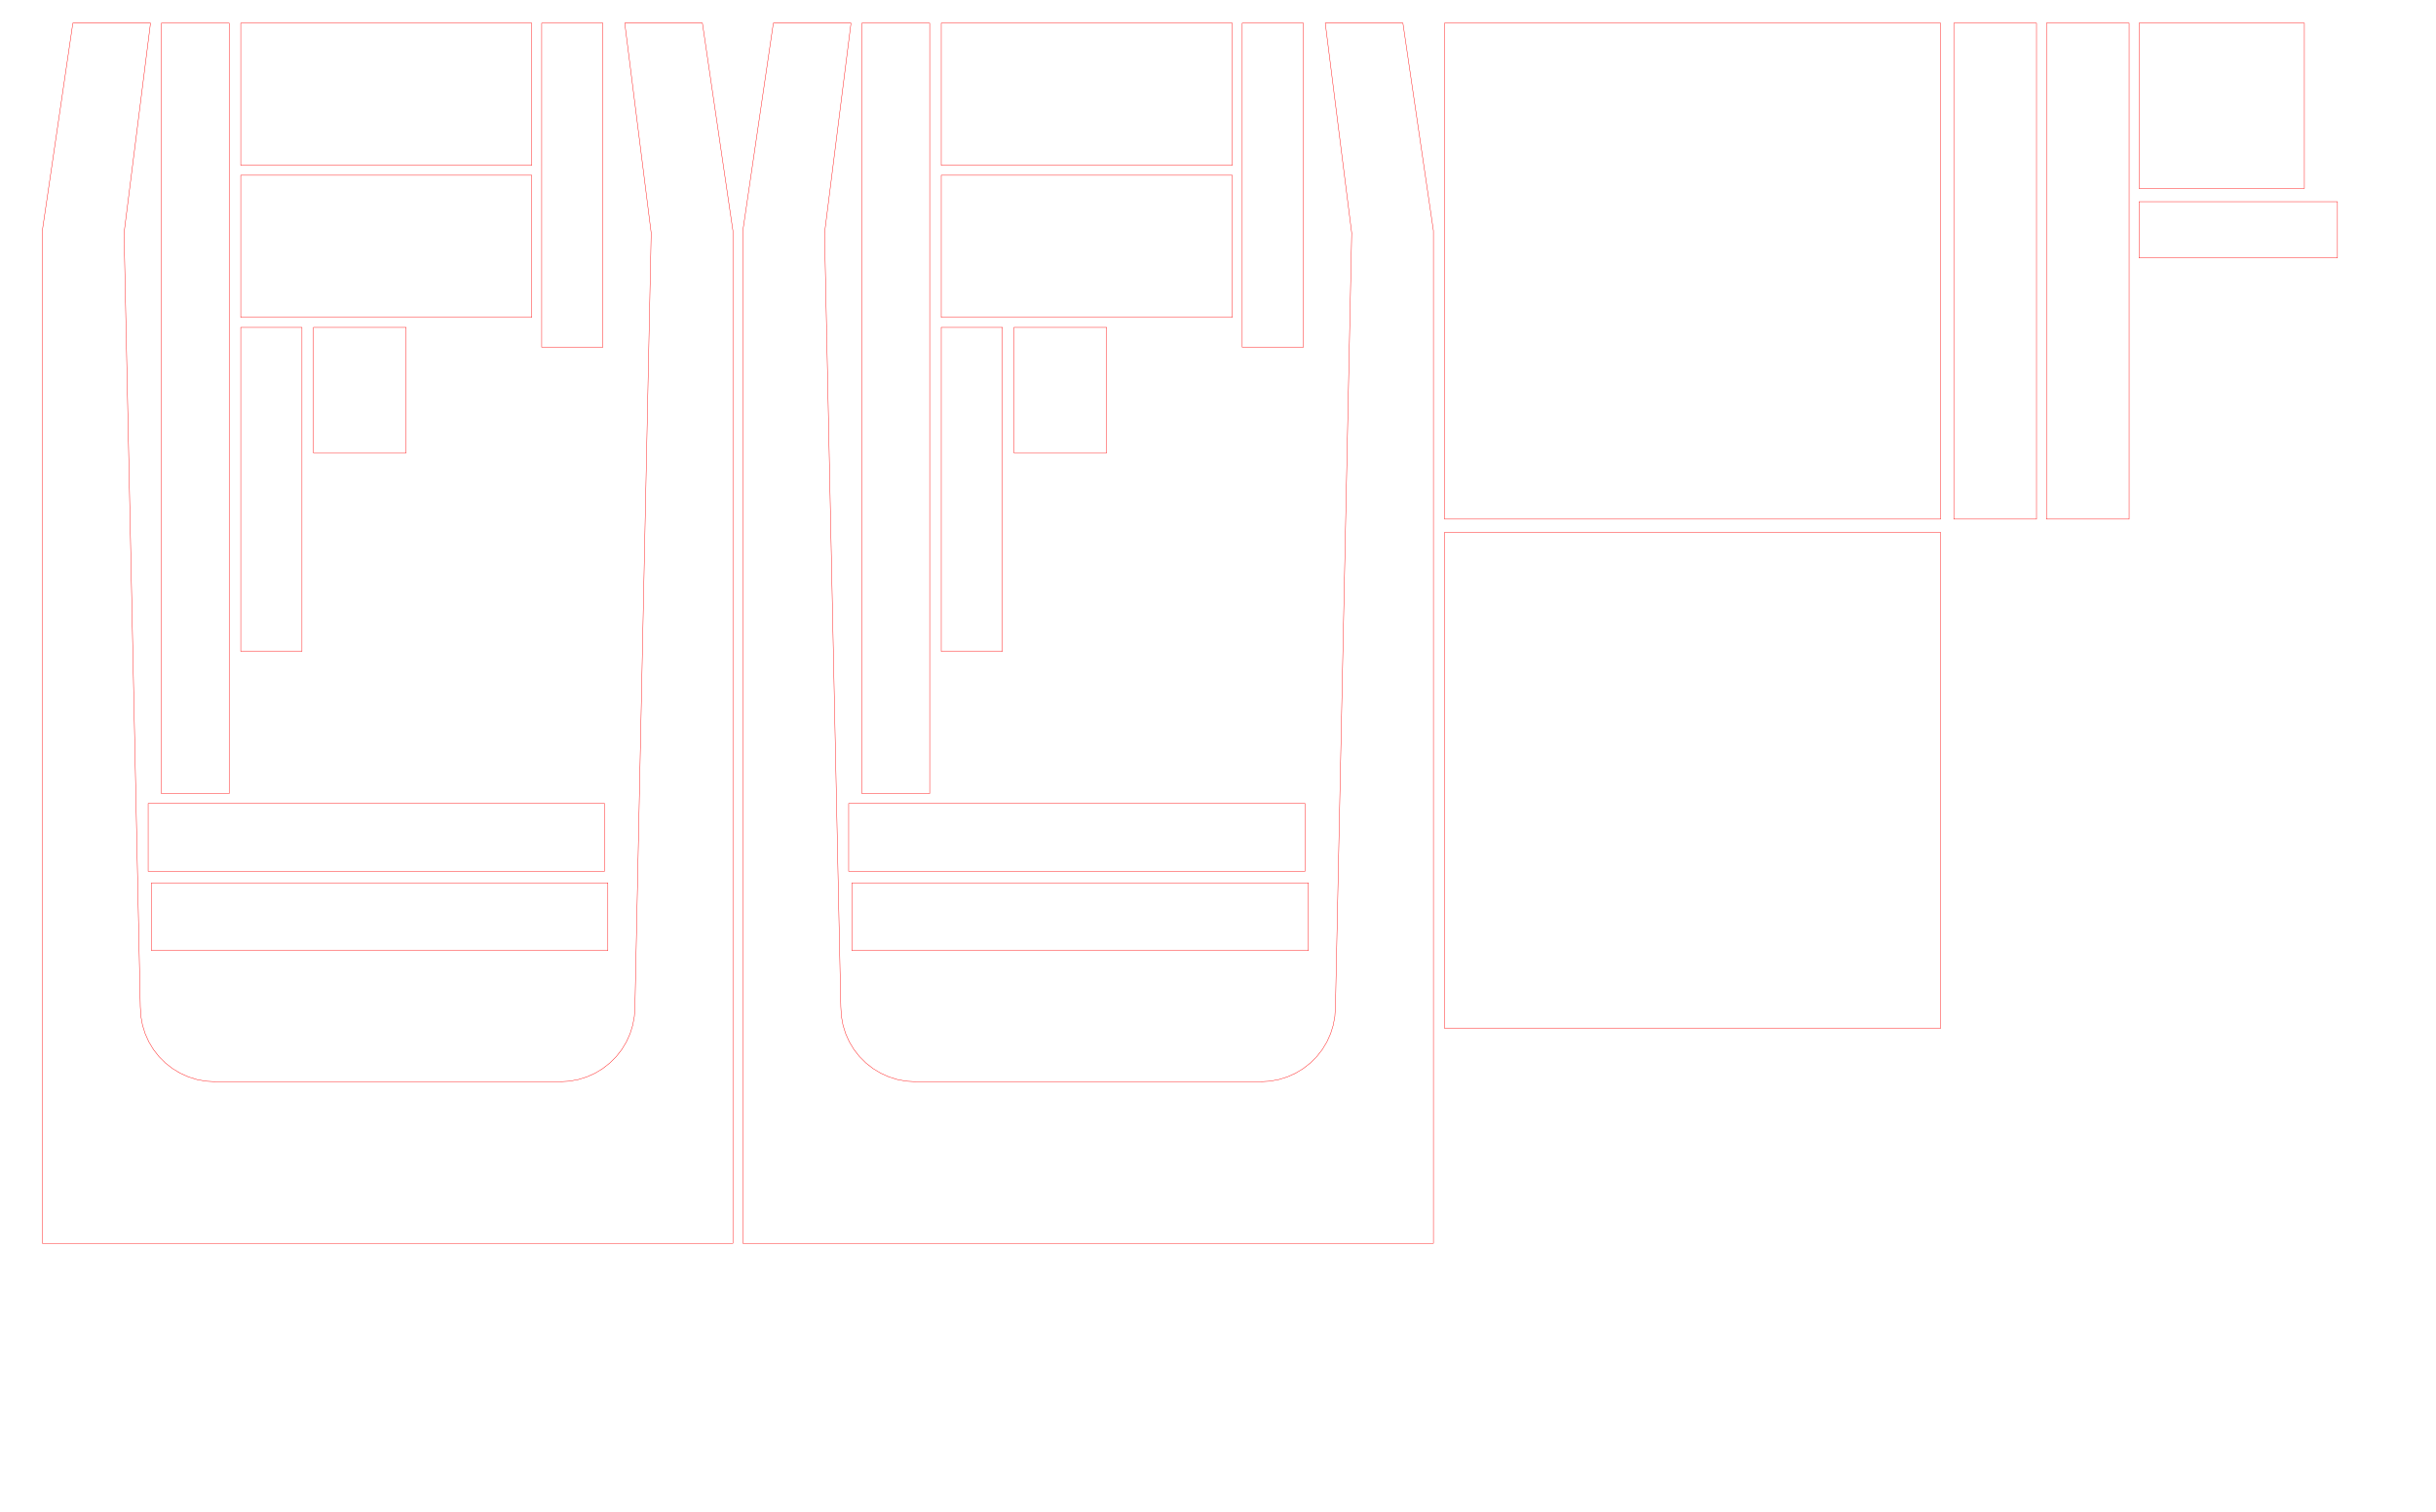
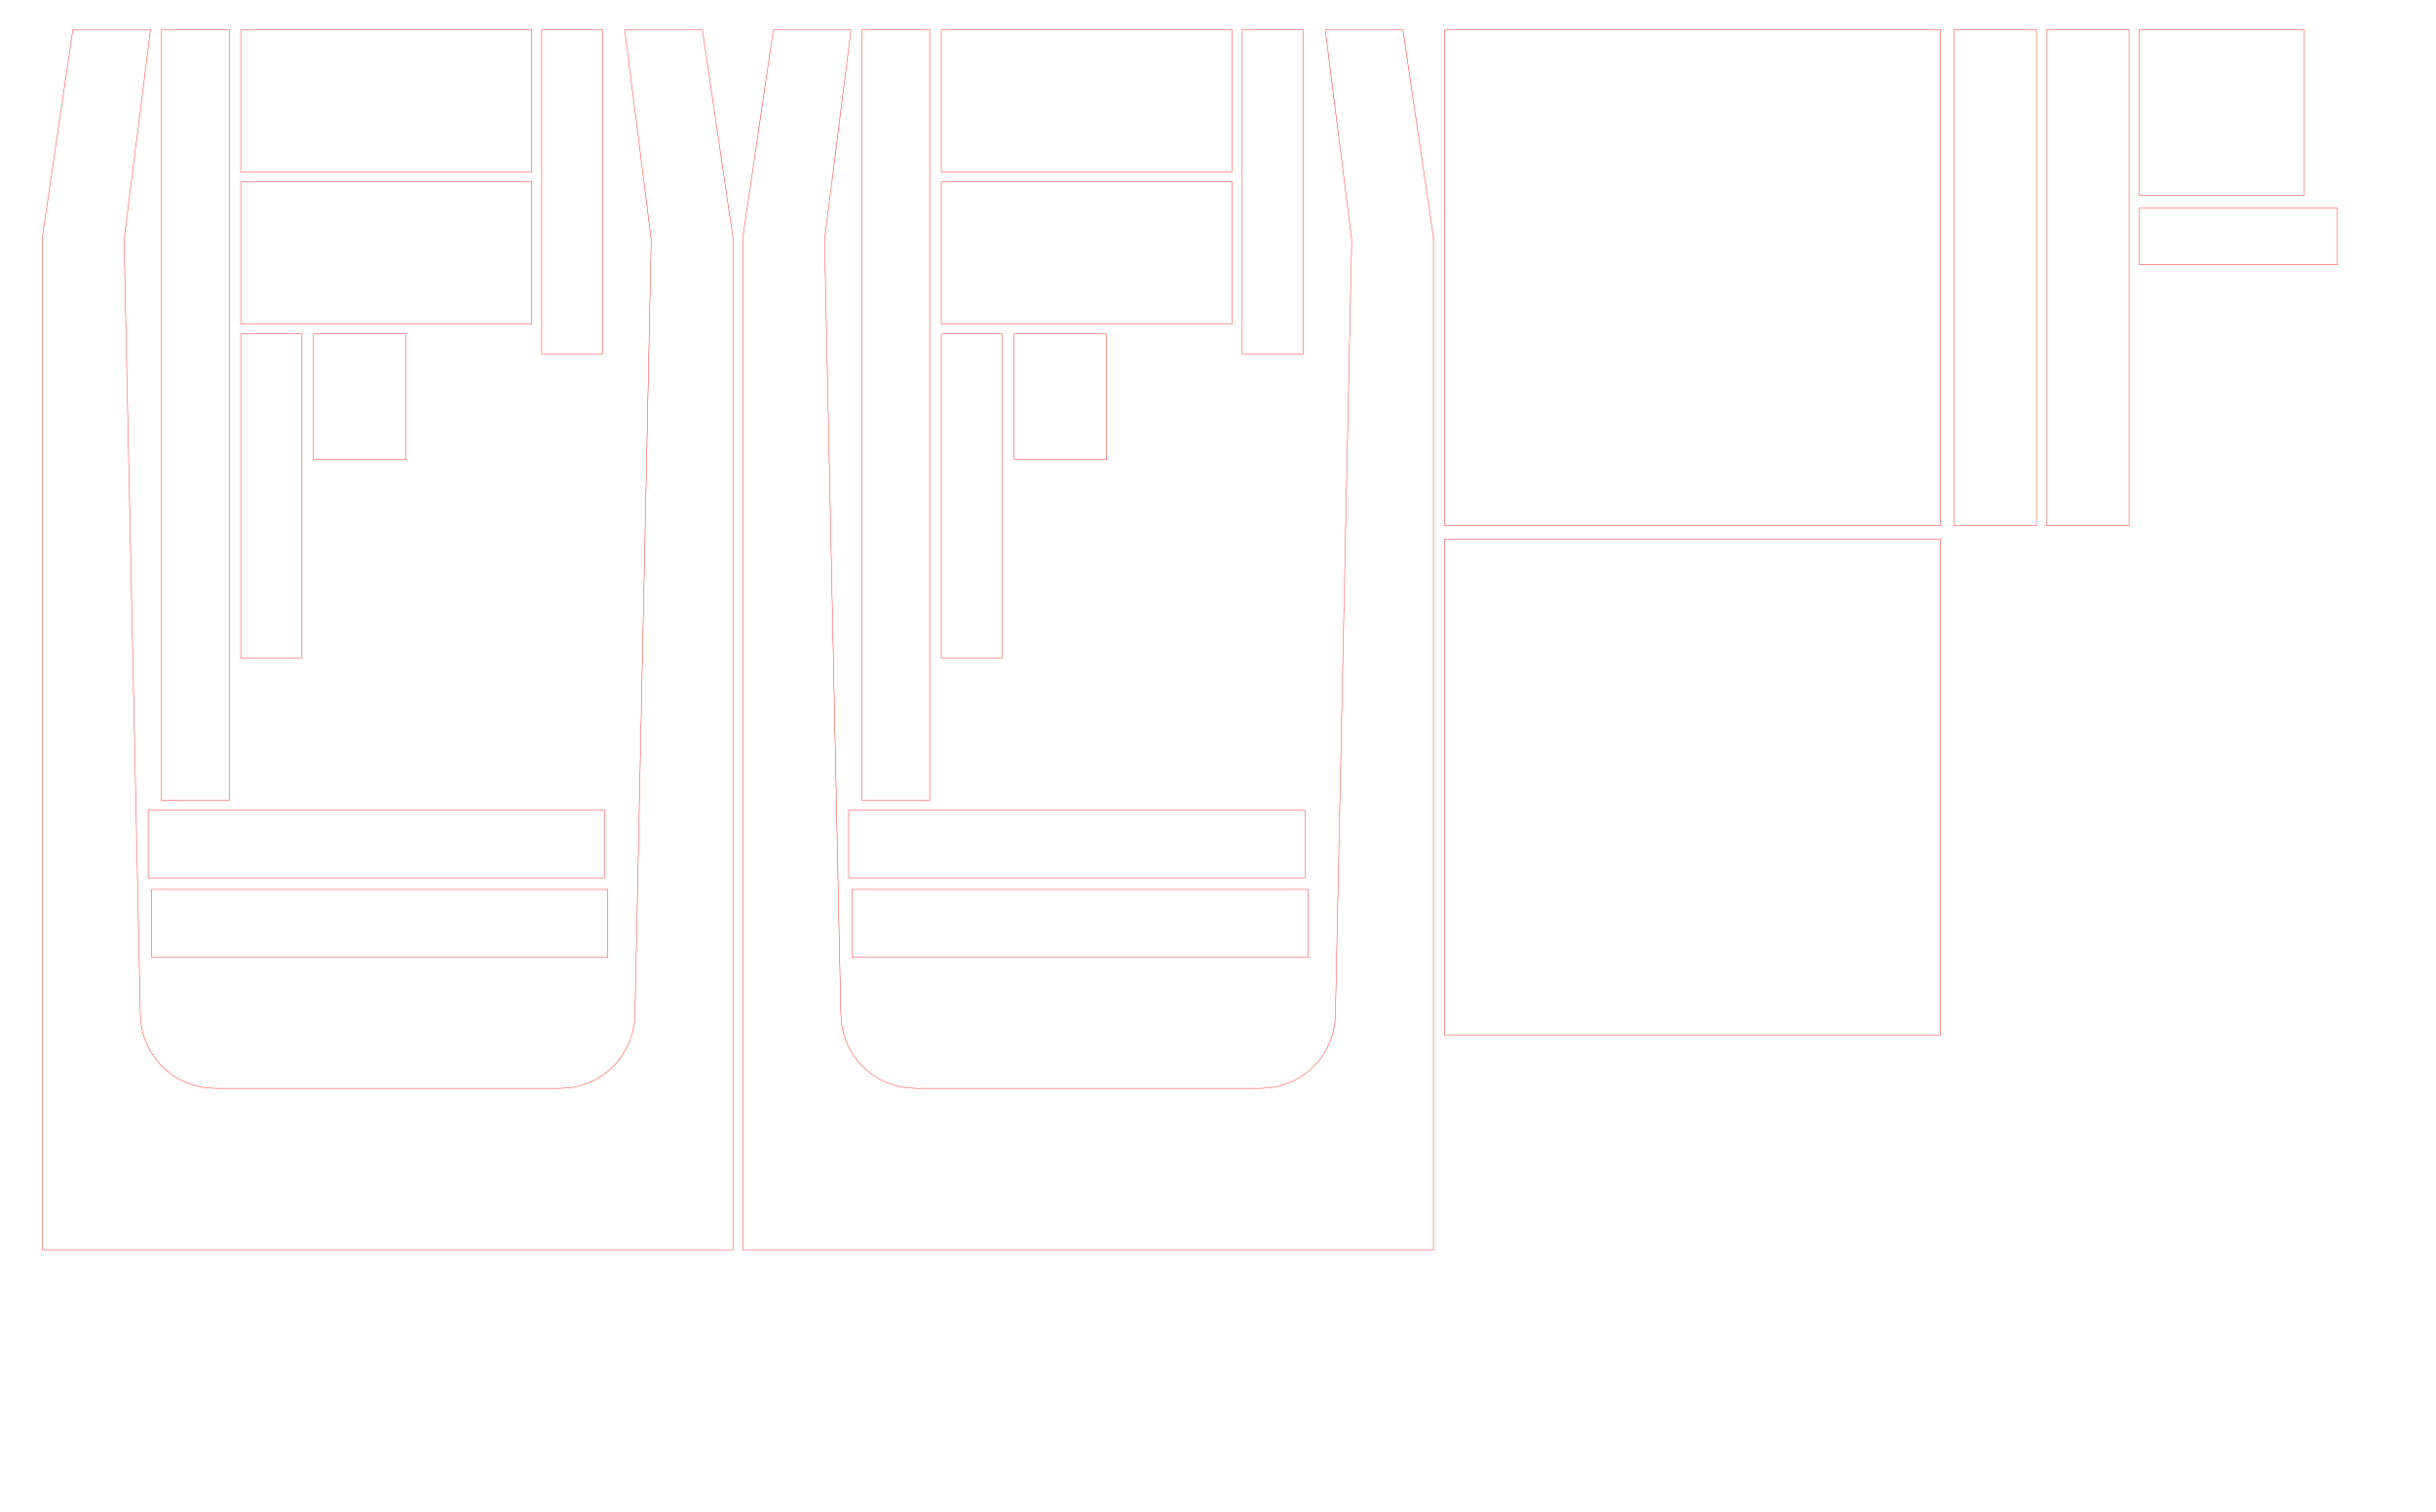
<svg xmlns="http://www.w3.org/2000/svg" width="1473.2mm" height="914.4mm" viewBox="0 0 1473.20 914.40">
  <g id="CUT" fill="none" stroke="#ff0000" stroke-width="0.25">
-     <polygon id="B-02u#1@S1" points="25.60,664.62 25.60,752.05 443.24,752.05 443.24,664.62 443.24,139.57 440.33,119.79 424.79,14.00 377.83,14.00 391.53,122.79 393.82,140.97 383.99,608.90 383.64,614.73 382.66,620.07 381.05,625.25 378.82,630.21 376.01,634.86 372.66,639.13 368.81,642.97 364.54,646.32 359.89,649.13 354.94,651.36 349.75,652.98 344.41,653.96 338.68,654.30 130.16,654.30 124.43,653.96 119.09,652.98 113.90,651.36 108.95,649.13 104.30,646.32 100.03,642.97 96.18,639.13 92.83,634.86 90.02,630.21 87.79,625.25 86.18,620.07 85.20,614.73 84.85,608.90 75.02,140.97 77.31,122.79 91.01,14.00 44.05,14.00 28.51,119.79 25.60,139.57 25.60,664.62" />
-     <polygon id="A1-d#1@S1" points="97.60,480.00 97.60,14.00 138.60,14.00 138.60,480.00 97.60,480.00" />
-     <polygon id="SH-01b#1@S1" points="145.60,100.00 145.60,14.00 321.60,14.00 321.60,100.00 145.60,100.00" />
-     <polygon id="SH-01b#2@S1" points="145.60,192.00 145.60,106.00 321.60,106.00 321.60,192.00 145.60,192.00" />
-     <polygon id="FP-b#1@S1" points="89.60,527.00 89.60,486.00 365.60,486.00 365.60,527.00 89.60,527.00" />
-     <polygon id="FP-b#2@S1" points="91.60,575.00 91.60,534.00 367.60,534.00 367.60,575.00 91.60,575.00" />
-     <polygon id="B-29f#1@S1" points="364.60,14.00 327.60,14.00 327.60,210.00 364.60,210.00 364.60,14.00" />
-     <polygon id="B-29f#2@S1" points="182.60,198.00 145.60,198.00 145.60,394.00 182.60,394.00 182.60,198.00" />
-     <polygon id="SH-07#1@S1" points="189.60,274.00 189.60,198.00 245.60,198.00 245.60,274.00 189.60,274.00" />
-     <polygon id="B-02u#1@S2" points="449.24,664.62 449.24,752.05 866.88,752.05 866.88,664.62 866.88,139.57 863.97,119.79 848.43,14.00 801.47,14.00 815.17,122.79 817.46,140.97 807.63,608.90 807.28,614.73 806.30,620.07 804.69,625.25 802.46,630.21 799.65,634.86 796.30,639.13 792.45,642.97 788.18,646.32 783.53,649.13 778.58,651.36 773.39,652.98 768.05,653.96 762.32,654.30 553.80,654.30 548.07,653.96 542.73,652.98 537.54,651.36 532.59,649.13 527.94,646.32 523.67,642.97 519.82,639.13 516.47,634.86 513.66,630.21 511.43,625.25 509.82,620.07 508.84,614.73 508.49,608.90 498.66,140.97 500.95,122.79 514.65,14.00 467.69,14.00 452.15,119.79 449.24,139.57 449.24,664.62" />
-     <polygon id="A1-d#1@S2" points="521.24,480.00 521.24,14.00 562.24,14.00 562.24,480.00 521.24,480.00" />
-     <polygon id="SH-01b#1@S2" points="569.24,100.00 569.24,14.00 745.24,14.00 745.24,100.00 569.24,100.00" />
-     <polygon id="SH-01b#2@S2" points="569.24,192.00 569.24,106.00 745.24,106.00 745.24,192.00 569.24,192.00" />
-     <polygon id="FP-b#1@S2" points="513.24,527.00 513.24,486.00 789.24,486.00 789.24,527.00 513.24,527.00" />
-     <polygon id="FP-b#2@S2" points="515.24,575.00 515.24,534.00 791.24,534.00 791.24,575.00 515.24,575.00" />
-     <polygon id="B-29f#1@S2" points="788.24,14.00 751.24,14.00 751.24,210.00 788.24,210.00 788.24,14.00" />
-     <polygon id="B-29f#2@S2" points="606.24,198.00 569.24,198.00 569.24,394.00 606.24,394.00 606.24,198.00" />
-     <polygon id="SH-07#1@S2" points="613.24,274.00 613.24,198.00 669.24,198.00 669.24,274.00 613.24,274.00" />
-     <polygon id="AB1-LAB" points="1173.60,14.00 1173.60,314.00 873.60,314.00 873.60,14.00 1173.60,14.00" />
-     <polygon id="AB1-LOOK" points="1173.60,322.00 1173.60,622.00 873.60,622.00 873.60,322.00 1173.60,322.00" />
-     <polygon id="AB1-BRUSH1" points="1231.60,14.00 1231.60,314.00 1181.60,314.00 1181.60,14.00 1231.60,14.00" />
-     <polygon id="AB1-BRUSH2" points="1287.60,14.00 1287.60,314.00 1237.60,314.00 1237.60,14.00 1287.60,14.00" />
-     <polygon id="TEST" points="1393.60,14.00 1393.60,114.00 1293.60,114.00 1293.60,14.00 1393.60,14.00" />
-     <polygon id="QC" points="1413.60,122.00 1413.60,156.00 1293.60,156.00 1293.60,122.00 1413.60,122.00" />
+     <polygon id="B-02u#1@S1" points="25.60,668.62 25.60,756.05 443.24,756.05 443.24,668.62 443.24,143.57 440.33,123.79 424.79,18.00 377.83,18.00 391.53,126.79 393.82,144.97 383.99,612.90 383.64,618.73 382.66,624.07 381.05,629.25 378.82,634.21 376.01,638.86 372.66,643.13 368.81,646.97 364.54,650.32 359.89,653.13 354.94,655.36 349.75,656.98 344.41,657.96 338.68,658.30 130.16,658.30 124.43,657.96 119.09,656.98 113.90,655.36 108.95,653.13 104.30,650.32 100.03,646.97 96.18,643.13 92.83,638.86 90.02,634.21 87.79,629.25 86.18,624.07 85.20,618.73 84.85,612.90 75.02,144.97 77.31,126.79 91.01,18.00 44.05,18.00 28.51,123.79 25.60,143.57 25.60,668.62" />
+     <polygon id="A1-d#1@S1" points="97.60,484.00 97.60,18.00 138.60,18.00 138.60,484.00 97.60,484.00" />
+     <polygon id="SH-01b#1@S1" points="145.60,104.00 145.60,18.00 321.60,18.00 321.60,104.00 145.60,104.00" />
+     <polygon id="SH-01b#2@S1" points="145.60,196.00 145.60,110.00 321.60,110.00 321.60,196.00 145.60,196.00" />
+     <polygon id="FP-b#1@S1" points="89.60,531.00 89.60,490.00 365.60,490.00 365.60,531.00 89.60,531.00" />
+     <polygon id="FP-b#2@S1" points="91.60,579.00 91.60,538.00 367.60,538.00 367.60,579.00 91.60,579.00" />
+     <polygon id="B-29f#1@S1" points="364.60,18.00 327.60,18.00 327.60,214.00 364.60,214.00 364.60,18.00" />
+     <polygon id="B-29f#2@S1" points="182.60,202.00 145.60,202.00 145.60,398.00 182.60,398.00 182.60,202.00" />
+     <polygon id="SH-07#1@S1" points="189.60,278.00 189.60,202.00 245.60,202.00 245.60,278.00 189.60,278.00" />
+     <polygon id="B-02u#1@S2" points="449.24,668.62 449.24,756.05 866.88,756.05 866.88,668.62 866.88,143.57 863.97,123.79 848.43,18.00 801.47,18.00 815.17,126.79 817.46,144.97 807.63,612.90 807.28,618.73 806.30,624.07 804.69,629.25 802.46,634.21 799.65,638.86 796.30,643.13 792.45,646.97 788.18,650.32 783.53,653.13 778.58,655.36 773.39,656.98 768.05,657.96 762.32,658.30 553.80,658.30 548.07,657.96 542.73,656.98 537.54,655.36 532.59,653.13 527.94,650.32 523.67,646.97 519.82,643.13 516.47,638.86 513.66,634.21 511.43,629.25 509.82,624.07 508.84,618.73 508.49,612.90 498.66,144.97 500.95,126.79 514.65,18.00 467.69,18.00 452.15,123.79 449.24,143.57 449.24,668.62" />
+     <polygon id="A1-d#1@S2" points="521.24,484.00 521.24,18.00 562.24,18.00 562.24,484.00 521.24,484.00" />
+     <polygon id="SH-01b#1@S2" points="569.24,104.00 569.24,18.00 745.24,18.00 745.24,104.00 569.24,104.00" />
+     <polygon id="SH-01b#2@S2" points="569.24,196.00 569.24,110.00 745.24,110.00 745.24,196.00 569.24,196.00" />
+     <polygon id="FP-b#1@S2" points="513.24,531.00 513.24,490.00 789.24,490.00 789.24,531.00 513.24,531.00" />
+     <polygon id="FP-b#2@S2" points="515.24,579.00 515.24,538.00 791.24,538.00 791.24,579.00 515.24,579.00" />
+     <polygon id="B-29f#1@S2" points="788.24,18.00 751.24,18.00 751.24,214.00 788.24,214.00 788.24,18.00" />
+     <polygon id="B-29f#2@S2" points="606.24,202.00 569.24,202.00 569.24,398.00 606.24,398.00 606.24,202.00" />
+     <polygon id="SH-07#1@S2" points="613.24,278.00 613.24,202.00 669.24,202.00 669.24,278.00 613.24,278.00" />
+     <polygon id="AB1-LAB" points="1173.60,18.00 1173.60,318.00 873.60,318.00 873.60,18.00 1173.60,18.00" />
+     <polygon id="AB1-LOOK" points="1173.60,326.00 1173.60,626.00 873.60,626.00 873.60,326.00 1173.60,326.00" />
+     <polygon id="AB1-BRUSH1" points="1231.60,18.00 1231.60,318.00 1181.60,318.00 1181.60,18.00 1231.60,18.00" />
+     <polygon id="AB1-BRUSH2" points="1287.60,18.00 1287.60,318.00 1237.60,318.00 1237.60,18.00 1287.60,18.00" />
+     <polygon id="TEST" points="1393.60,18.00 1393.60,118.00 1293.60,118.00 1293.60,18.00 1393.60,18.00" />
+     <polygon id="QC" points="1413.60,126.00 1413.60,160.00 1293.60,160.00 1293.60,126.00 1413.60,126.00" />
  </g>
</svg>
